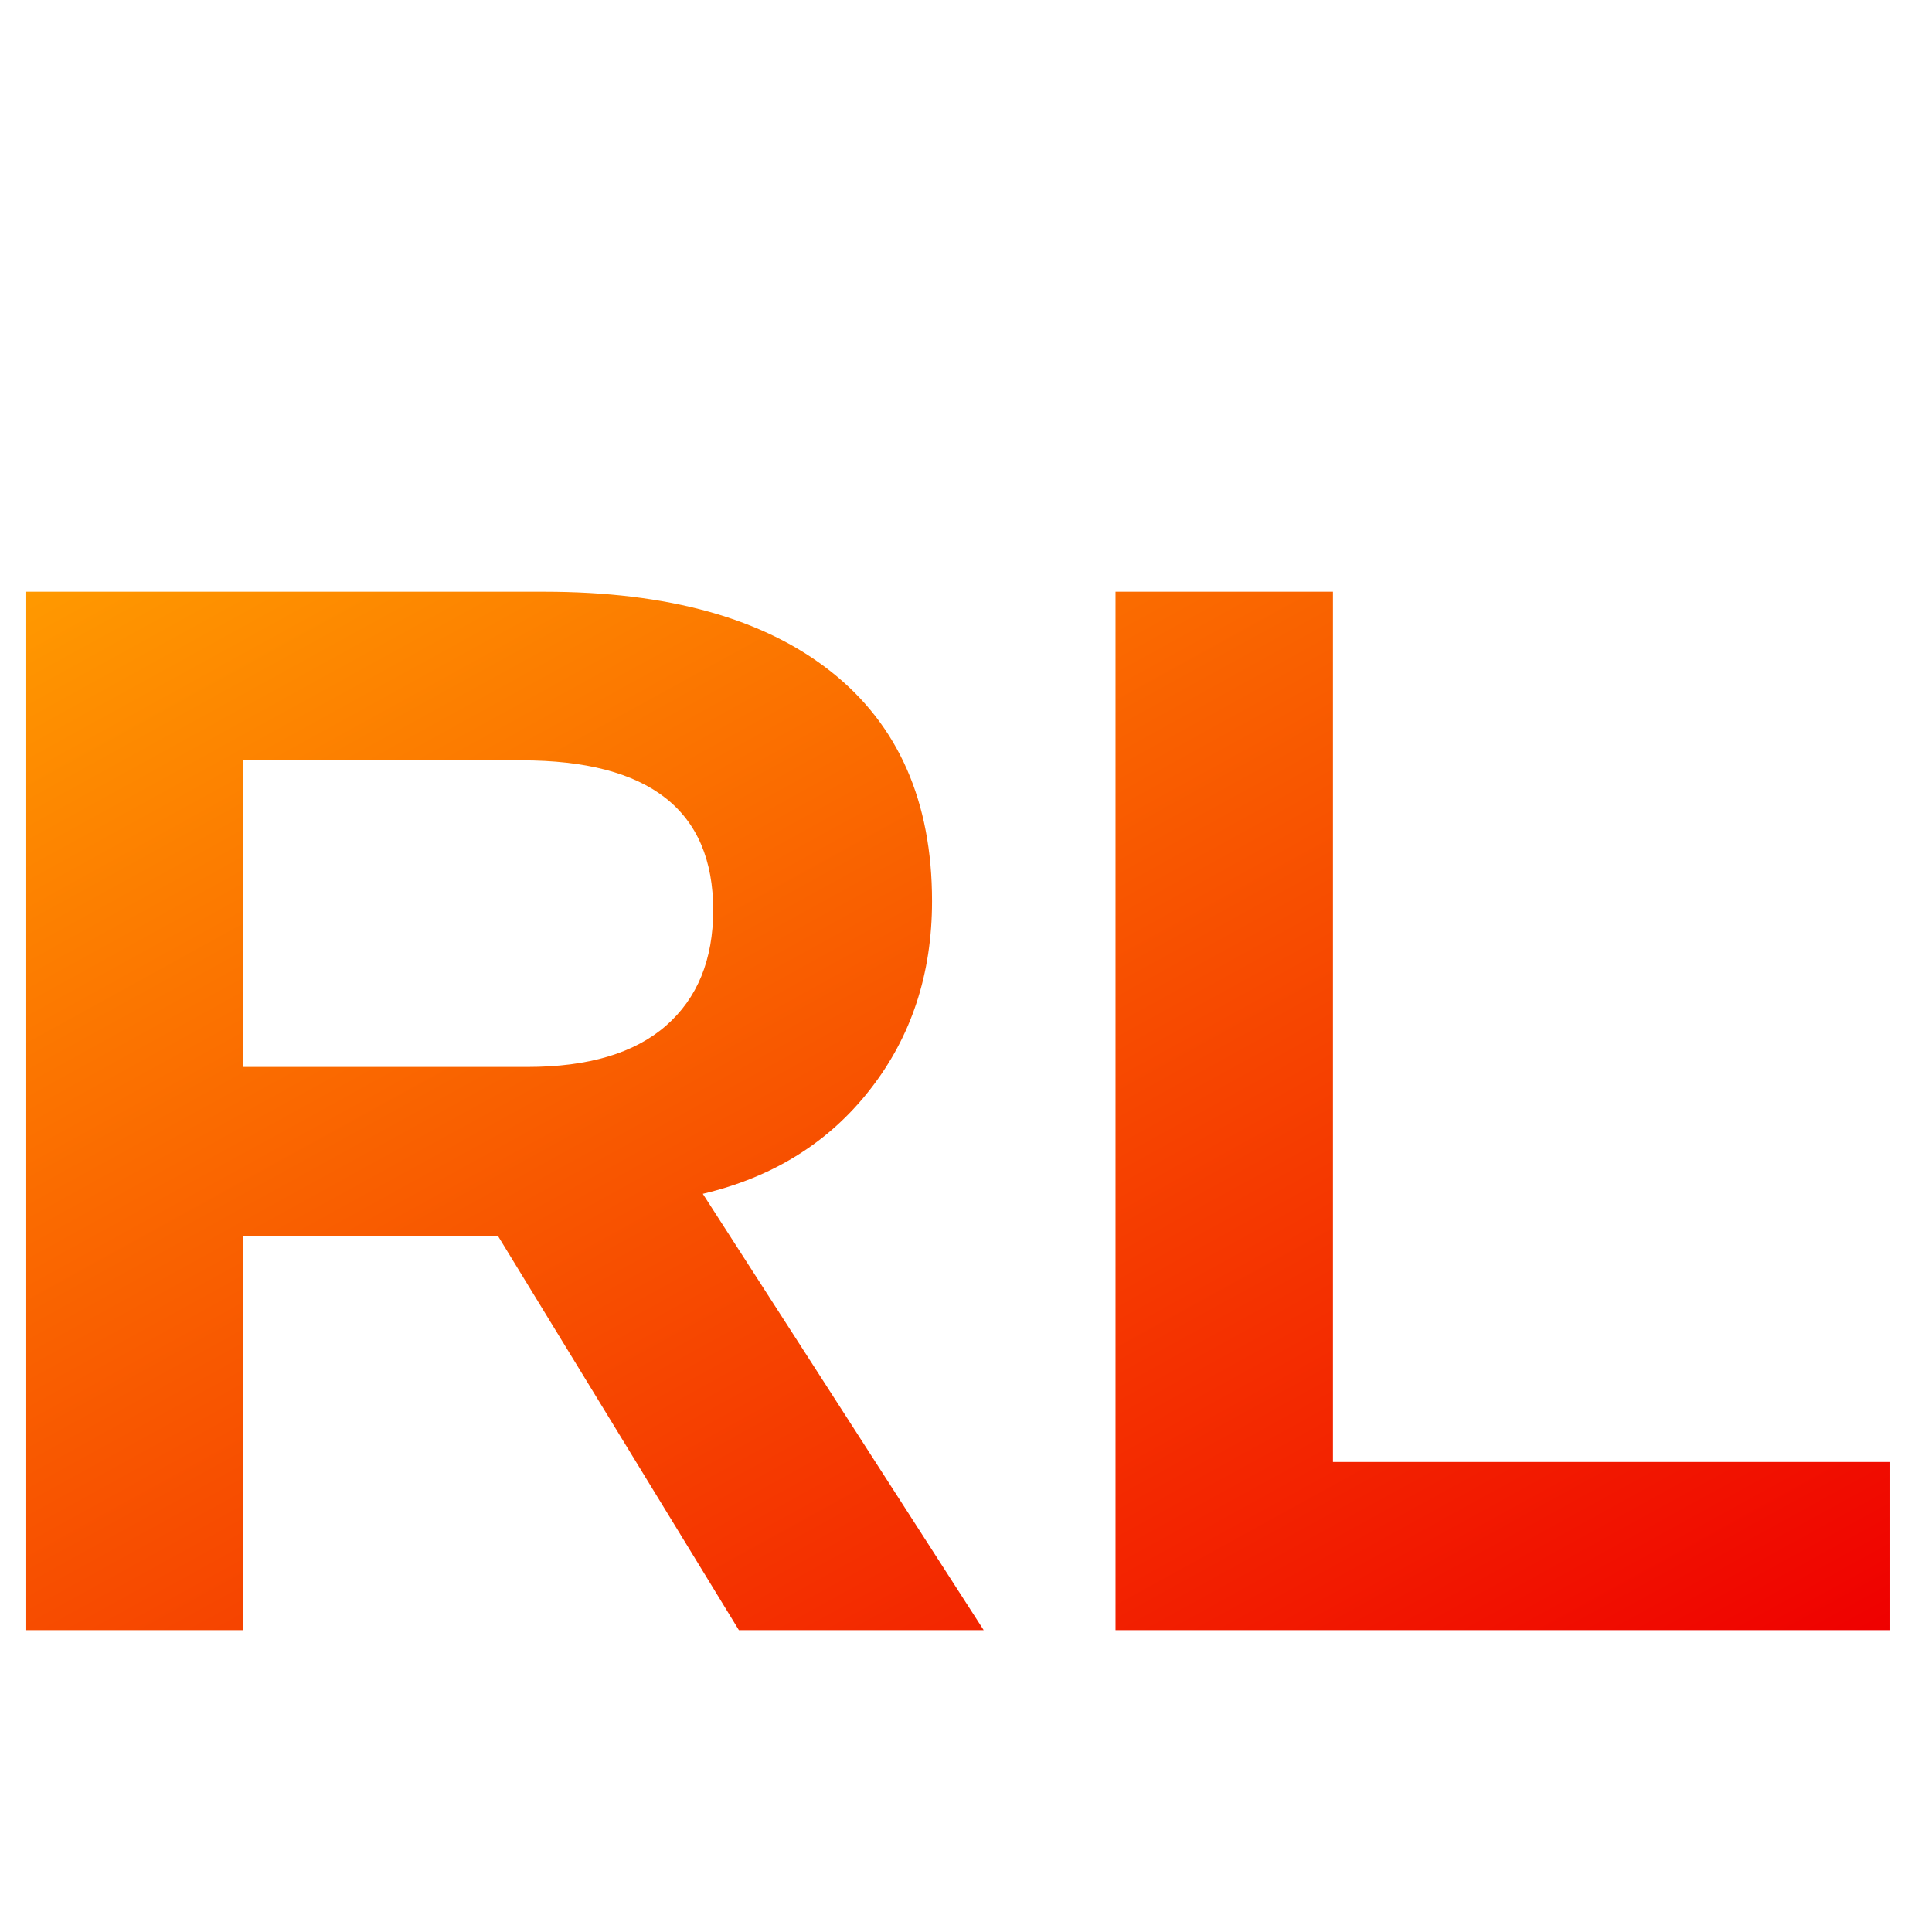
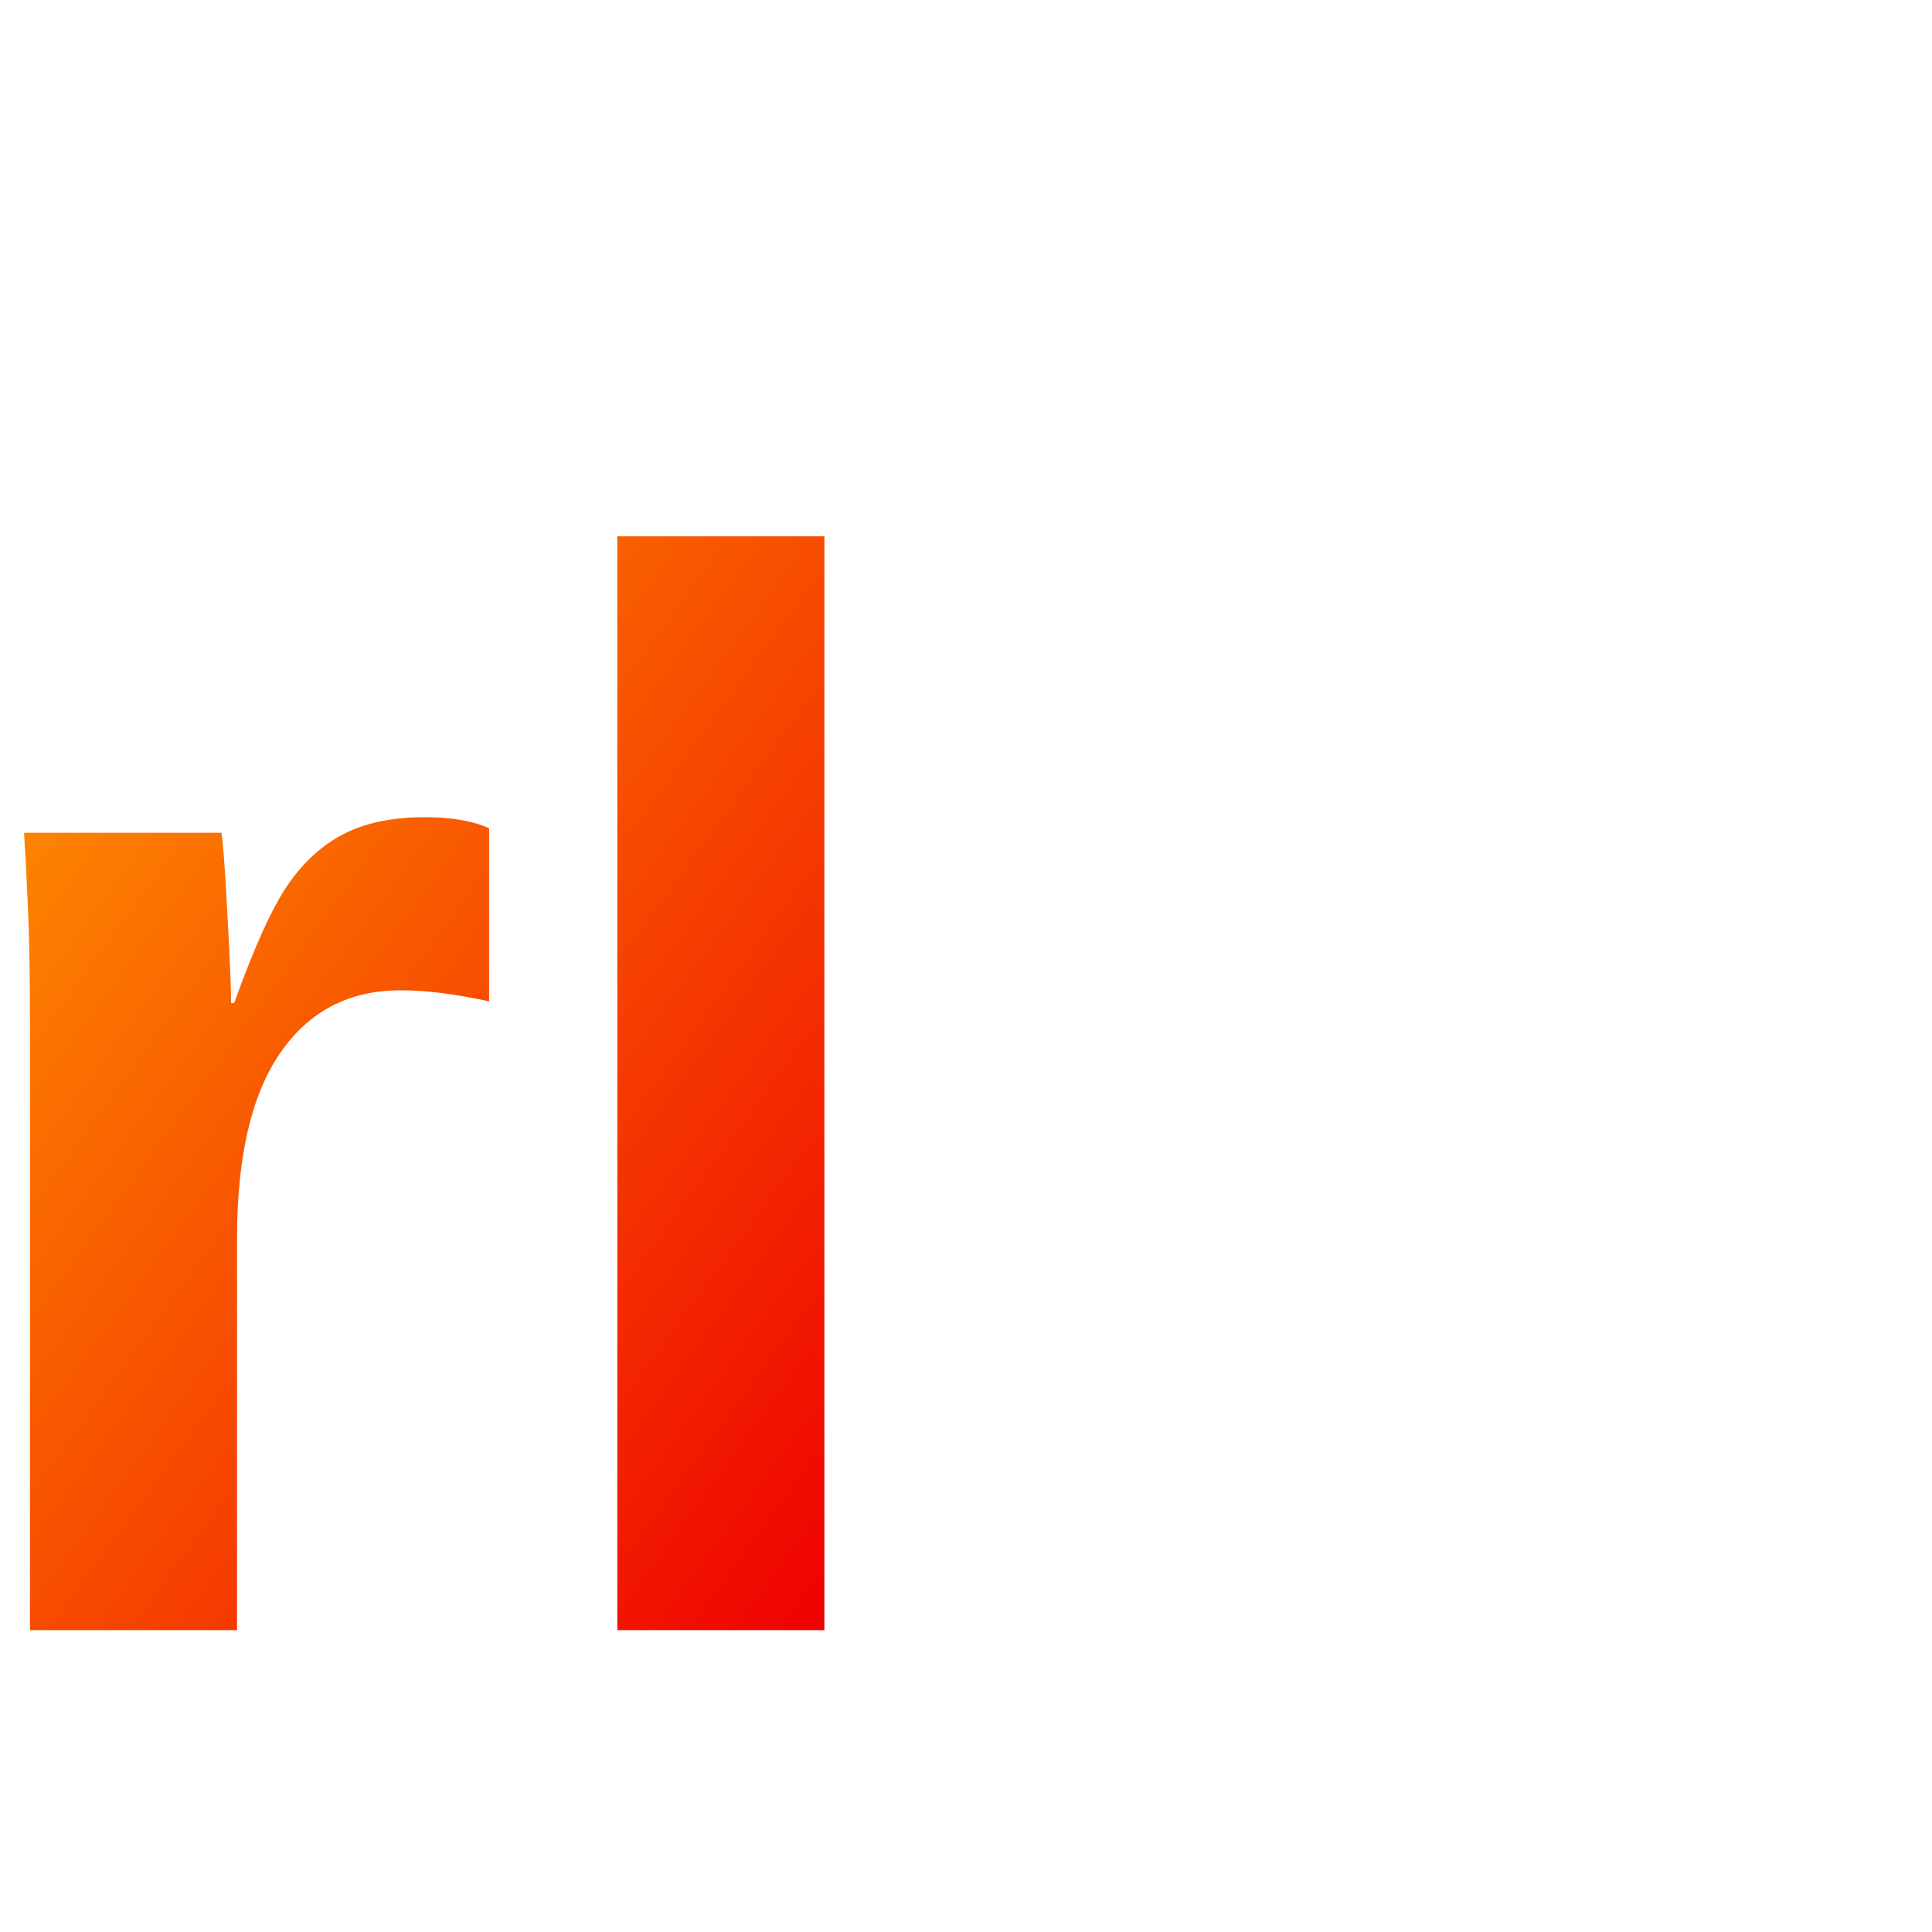
<svg xmlns="http://www.w3.org/2000/svg" width="128" height="128" viewBox="0 0 128 128">
  <defs>
    <linearGradient id="gradRL" x1="0%" y1="0%" x2="100%" y2="100%">
      <stop offset="0%" stop-color="#ff9900" />
      <stop offset="100%" stop-color="#ef0000" />
    </linearGradient>
  </defs>
-   <text x="-5" y="108" font-family="Arial, sans-serif" font-size="100" font-weight="bold" fill="url(#gradRL)">RL</text>
+   <text x="-5" y="108" font-family="Arial, sans-serif" font-size="100" font-weight="bold" fill="url(#gradRL)">rl</text>
</svg>
